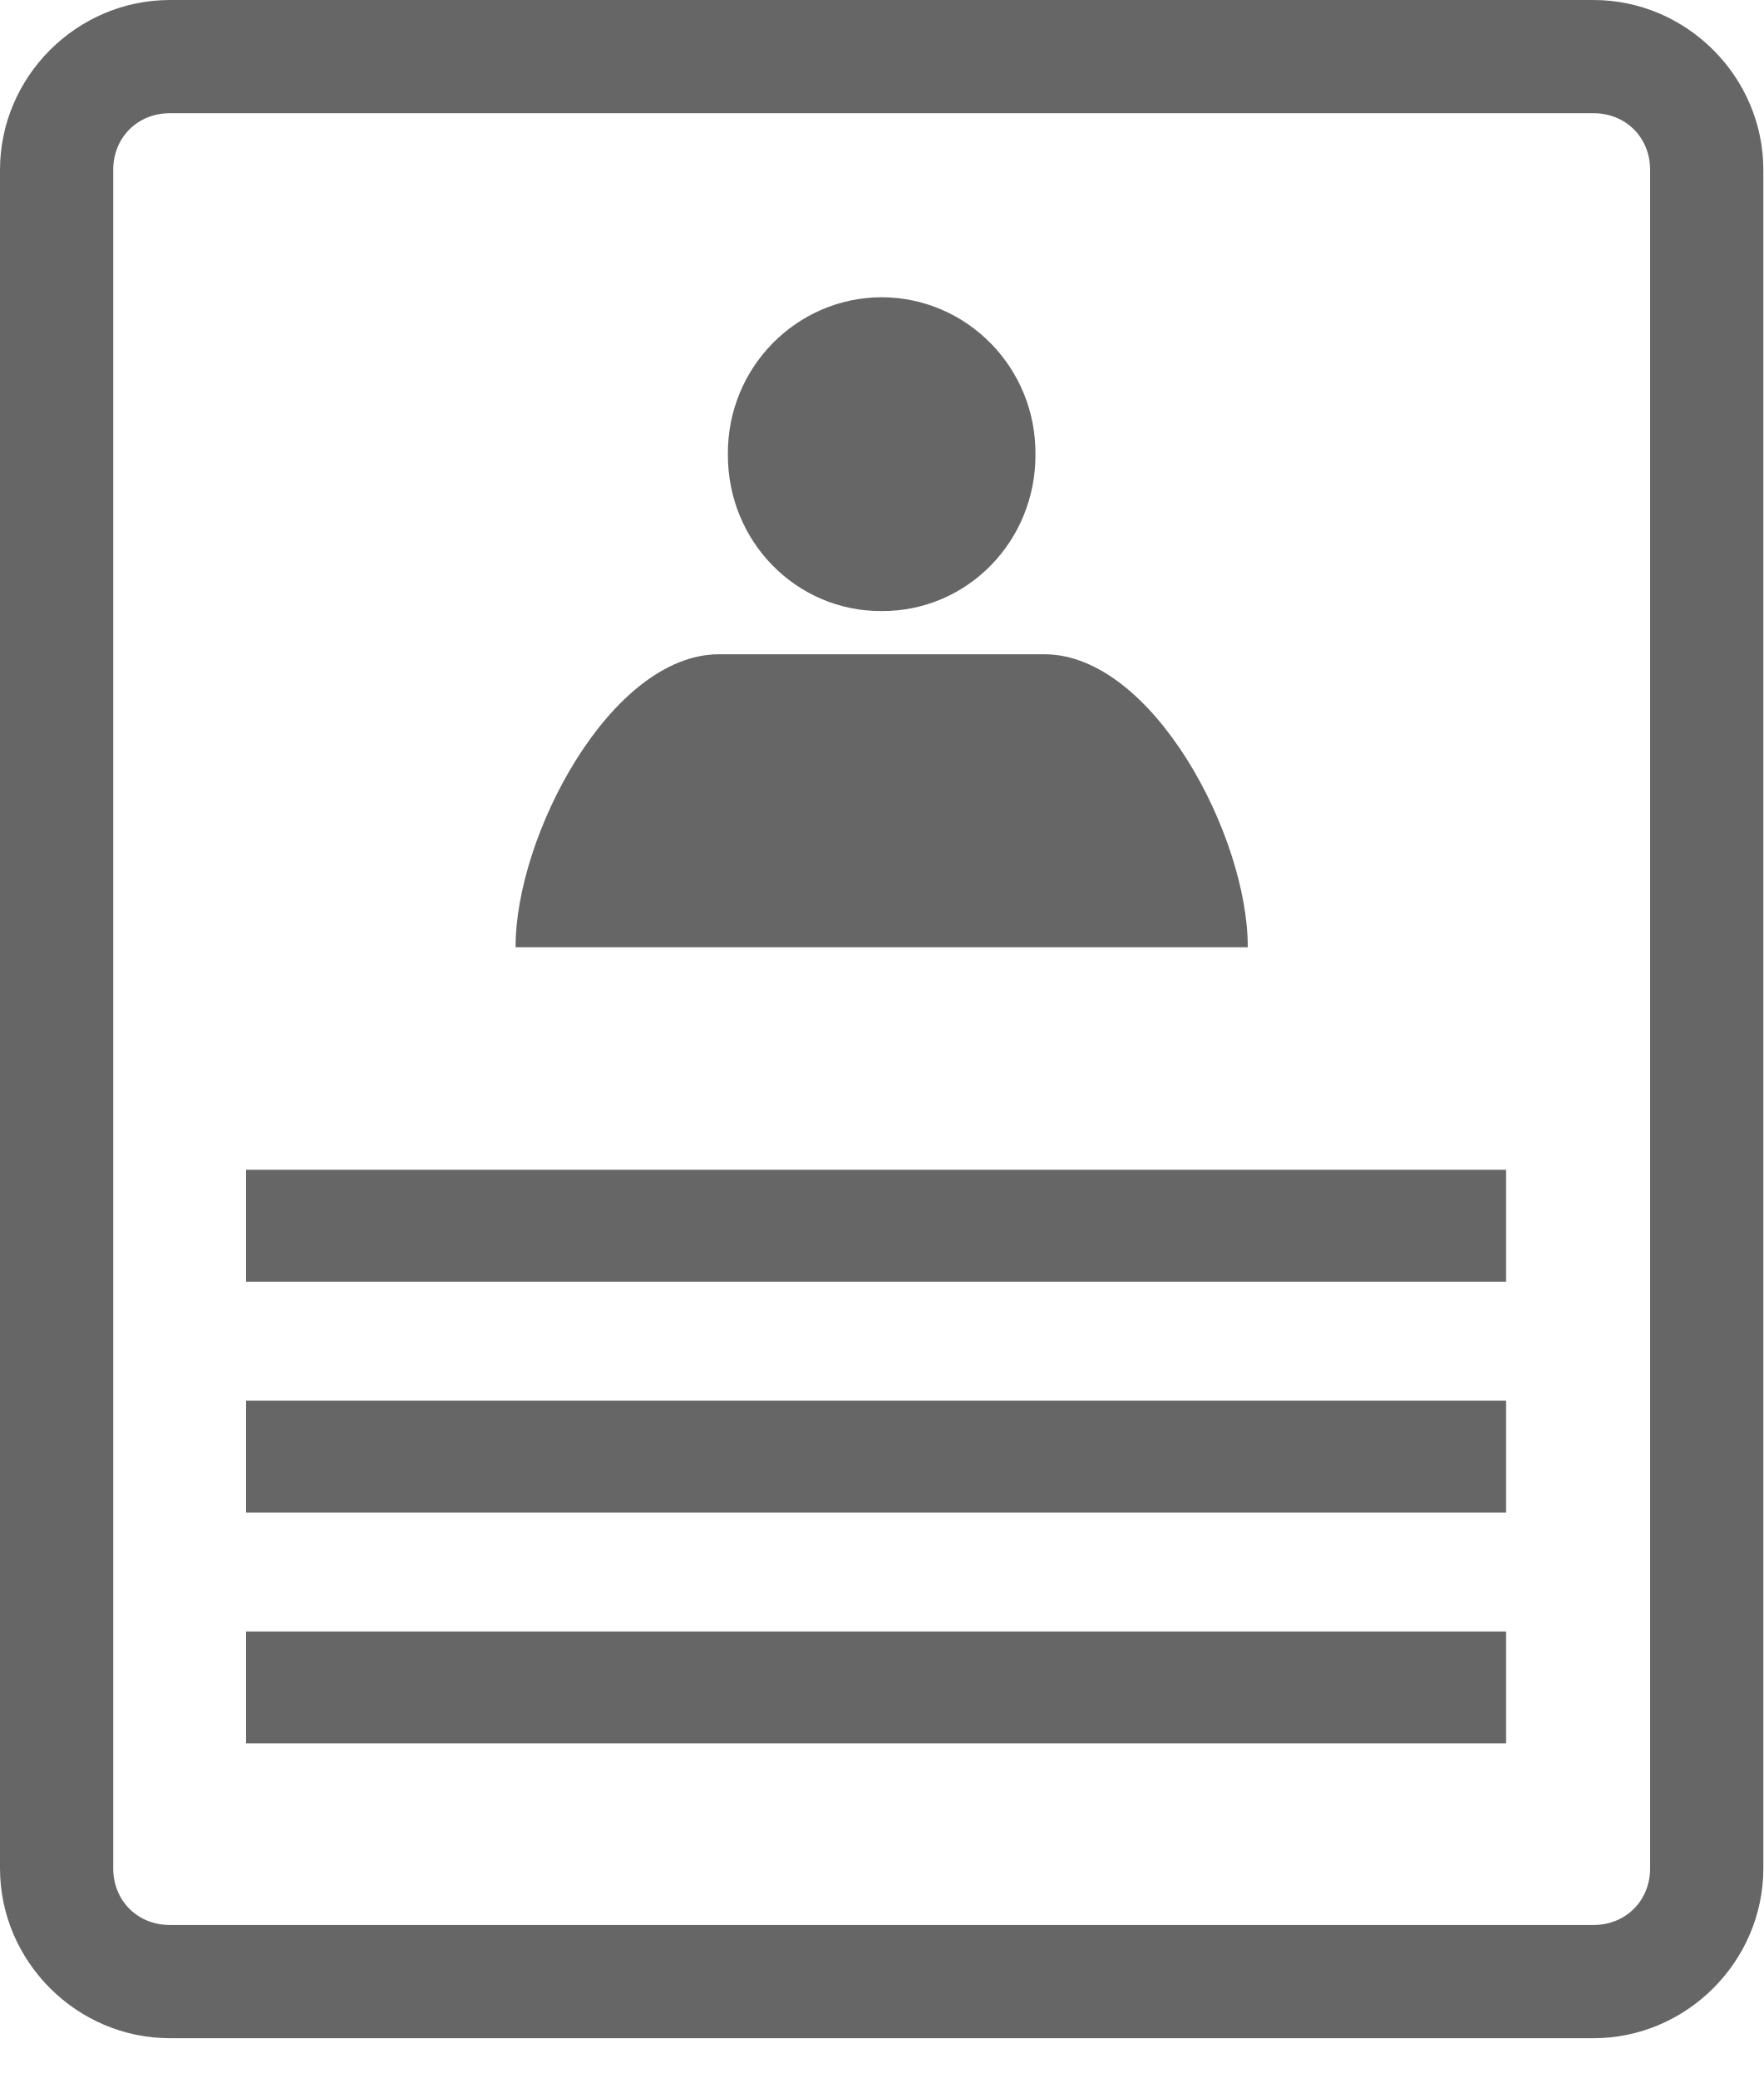
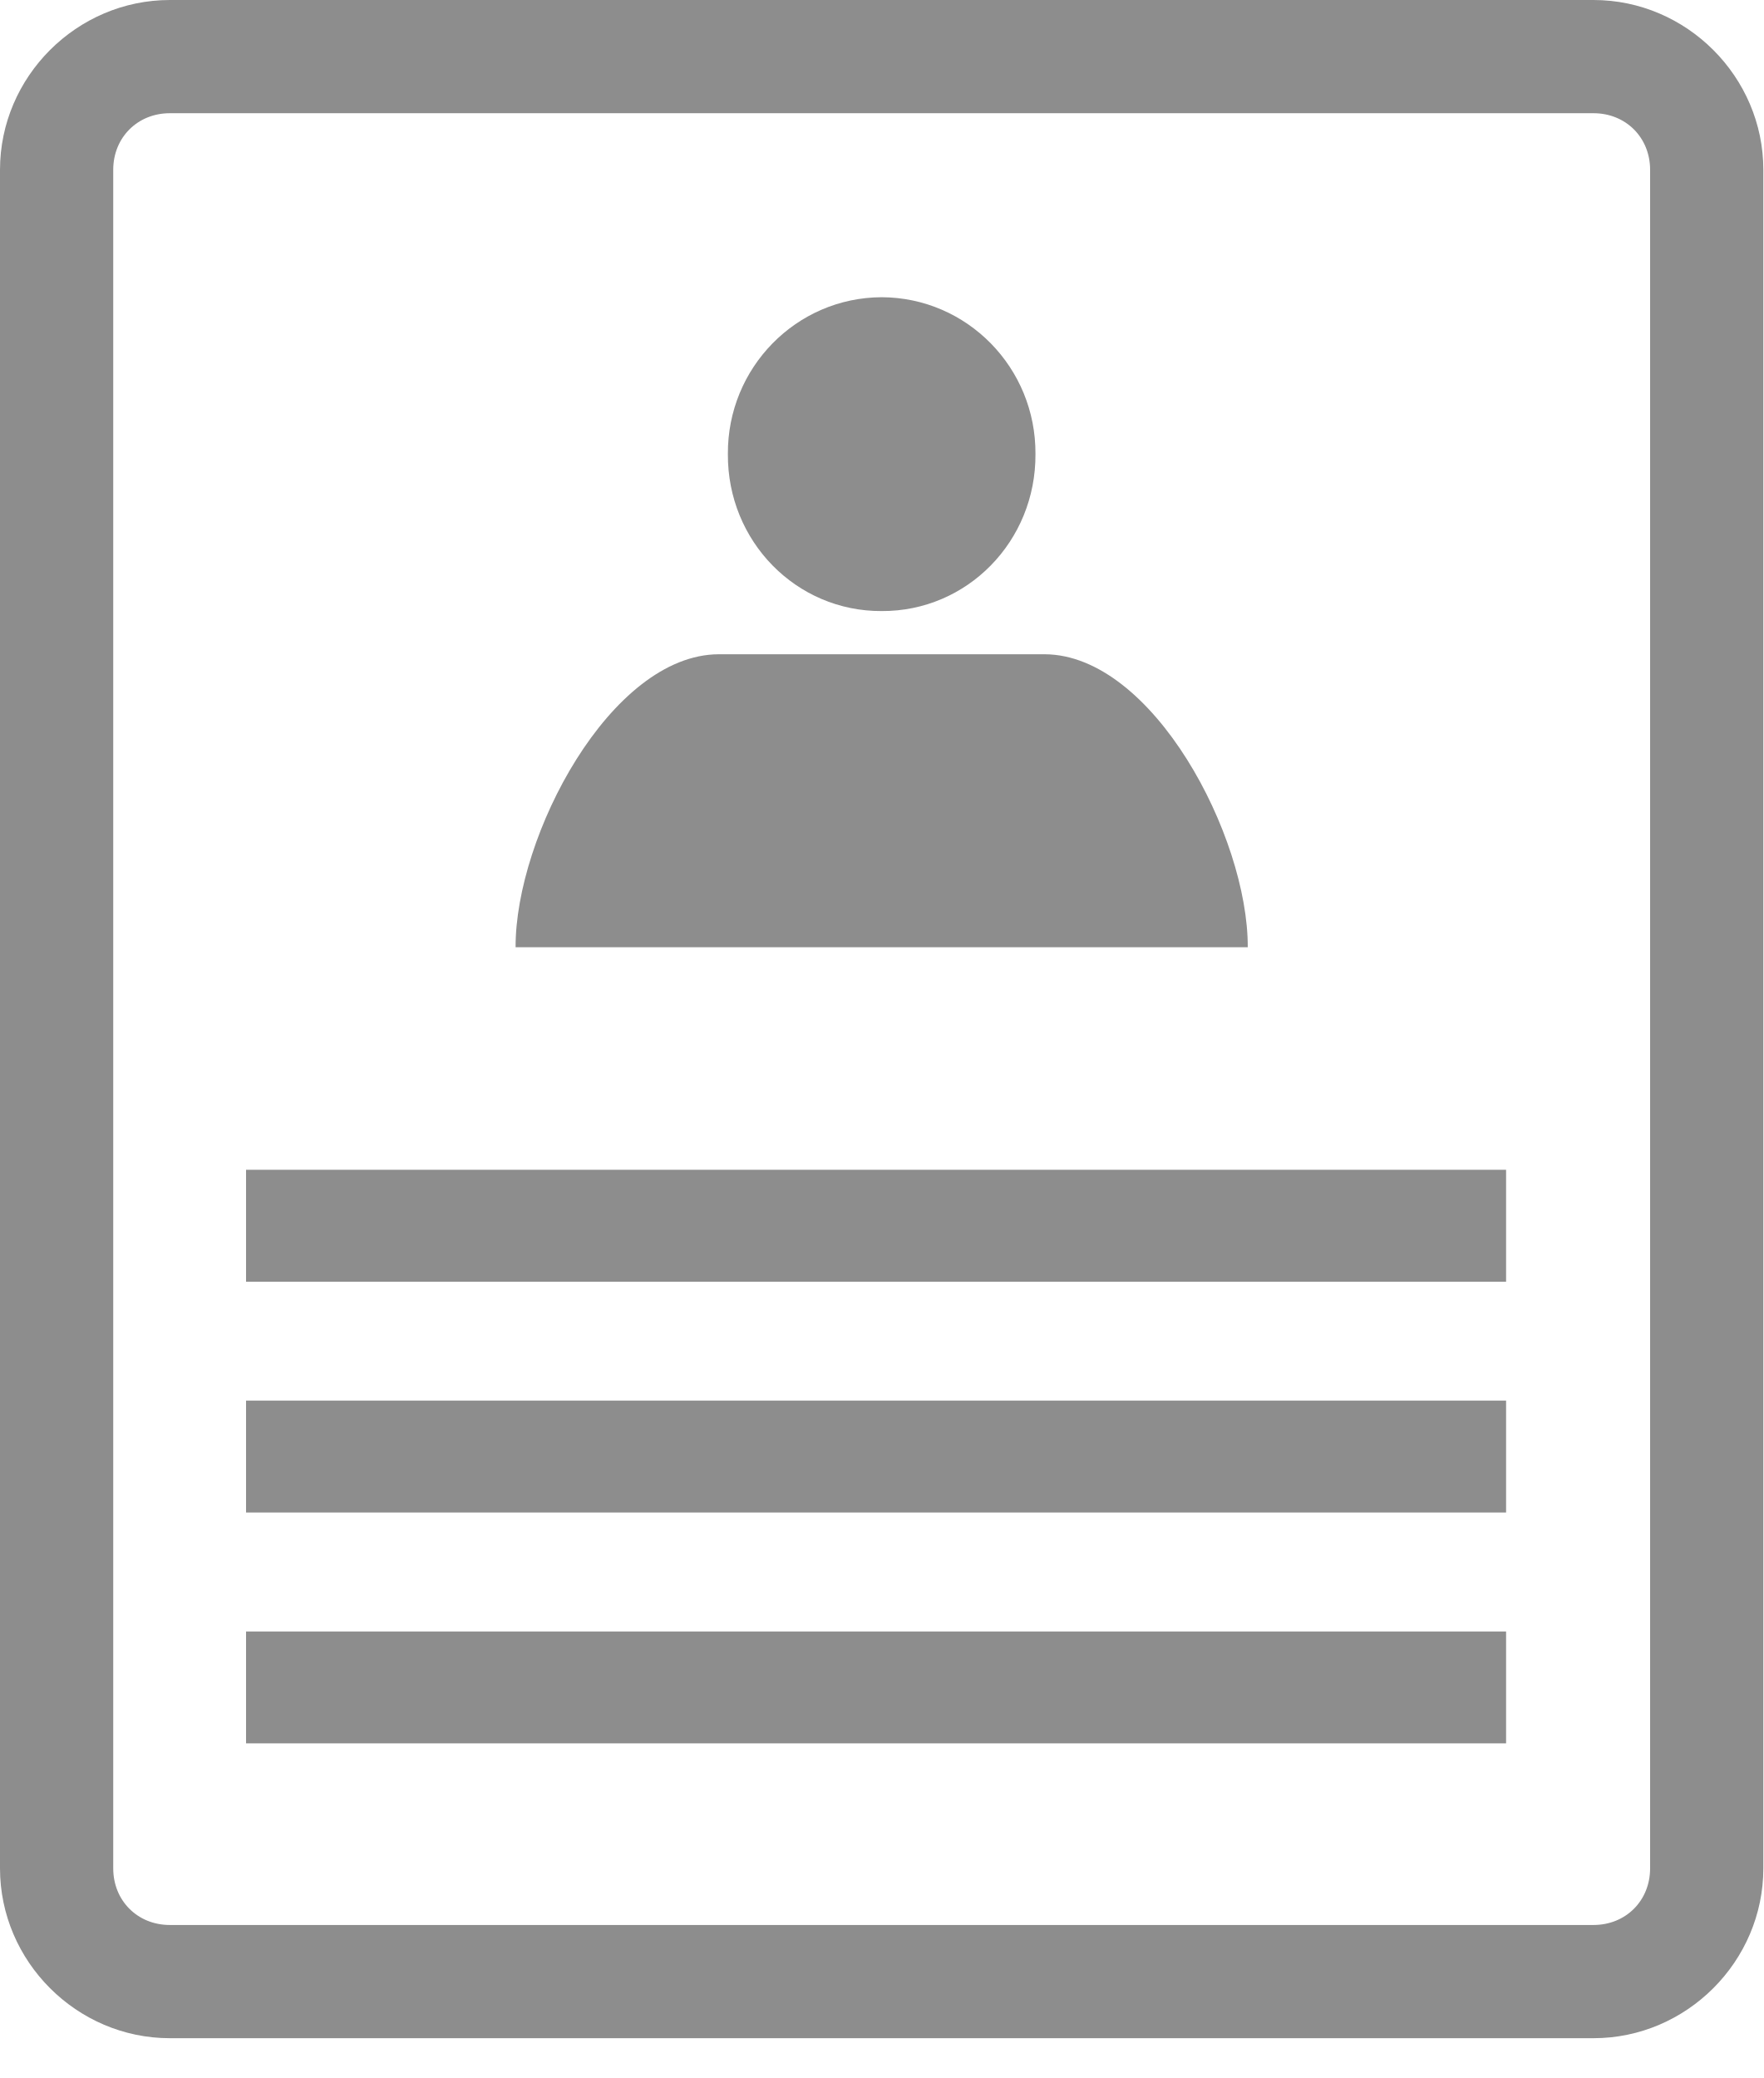
<svg xmlns="http://www.w3.org/2000/svg" width="28" height="33" viewBox="0 0 28 33" fill="none">
-   <path d="M2.697 0C1.219 0 0 1.219 0 2.697V29.67C0 31.149 1.219 32.368 2.697 32.368H25.303C26.781 32.368 28 31.149 28 29.67V2.697C28 1.219 26.781 0 25.303 0H2.697ZM2.697 1.798H25.303C25.816 1.798 26.202 2.184 26.202 2.697V29.67C26.202 30.184 25.816 30.57 25.303 30.57H2.697C2.184 30.57 1.798 30.184 1.798 29.67V2.697C1.798 2.184 2.184 1.798 2.697 1.798ZM14 4.72C12.643 4.725 11.549 5.841 11.558 7.211C11.549 8.595 12.643 9.711 14 9.704C15.357 9.711 16.451 8.595 16.442 7.211C16.451 5.841 15.357 4.725 14 4.72ZM11.412 10.39C9.695 10.397 8.181 13.279 8.187 15.043H19.813C19.819 13.279 18.305 10.397 16.588 10.39H11.412ZM3.907 18.577V20.354H23.915V18.577H3.907ZM3.907 22.243V24.02H23.915V22.243H3.907ZM3.907 25.909V27.686H23.915V25.909H3.907Z" fill="black" fill-opacity="0.6" />
+   <path d="M2.697 0C1.219 0 0 1.219 0 2.697V29.67C0 31.149 1.219 32.368 2.697 32.368H25.303C26.781 32.368 28 31.149 28 29.67V2.697C28 1.219 26.781 0 25.303 0H2.697ZM2.697 1.798H25.303C25.816 1.798 26.202 2.184 26.202 2.697V29.67C26.202 30.184 25.816 30.57 25.303 30.57H2.697C2.184 30.57 1.798 30.184 1.798 29.67V2.697C1.798 2.184 2.184 1.798 2.697 1.798ZM14 4.72C12.643 4.725 11.549 5.841 11.558 7.211C11.549 8.595 12.643 9.711 14 9.704C15.357 9.711 16.451 8.595 16.442 7.211C16.451 5.841 15.357 4.725 14 4.72ZM11.412 10.39C9.695 10.397 8.181 13.279 8.187 15.043H19.813C19.819 13.279 18.305 10.397 16.588 10.39H11.412ZM3.907 18.577V20.354H23.915V18.577H3.907ZM3.907 22.243V24.02H23.915V22.243H3.907ZM3.907 25.909V27.686H23.915V25.909H3.907Z" fill="#8D8D8D" />
</svg>
